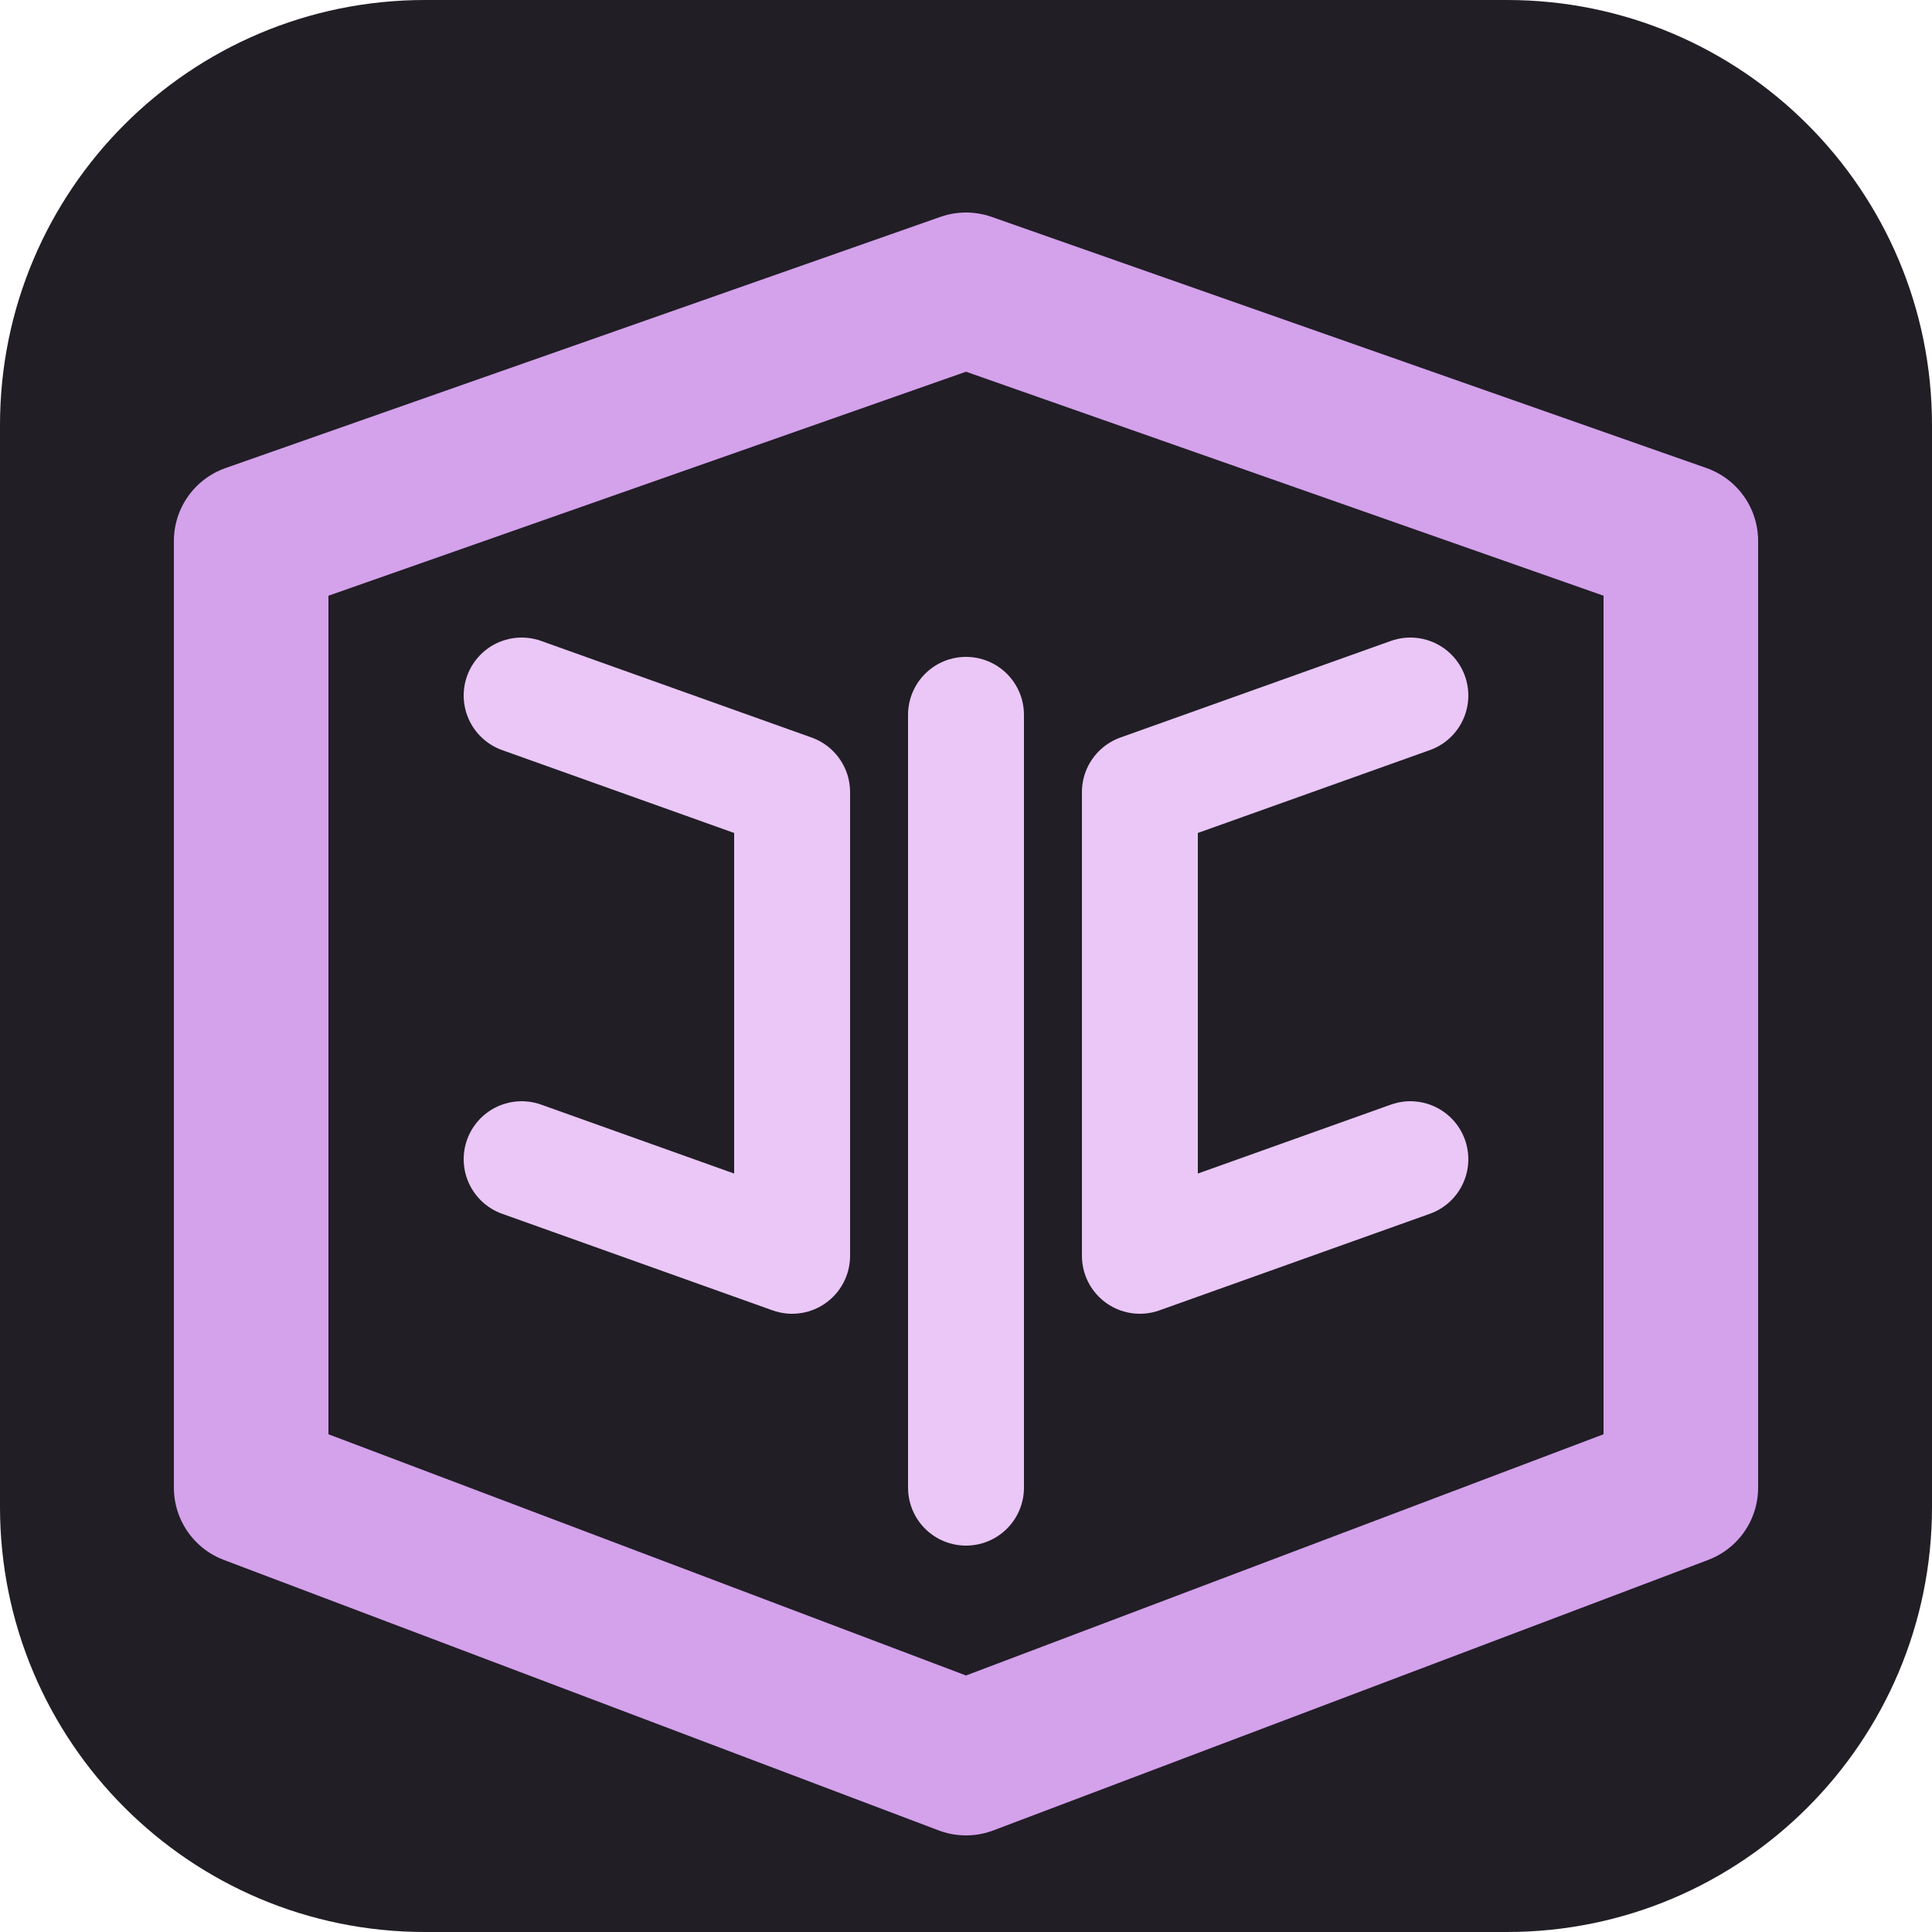
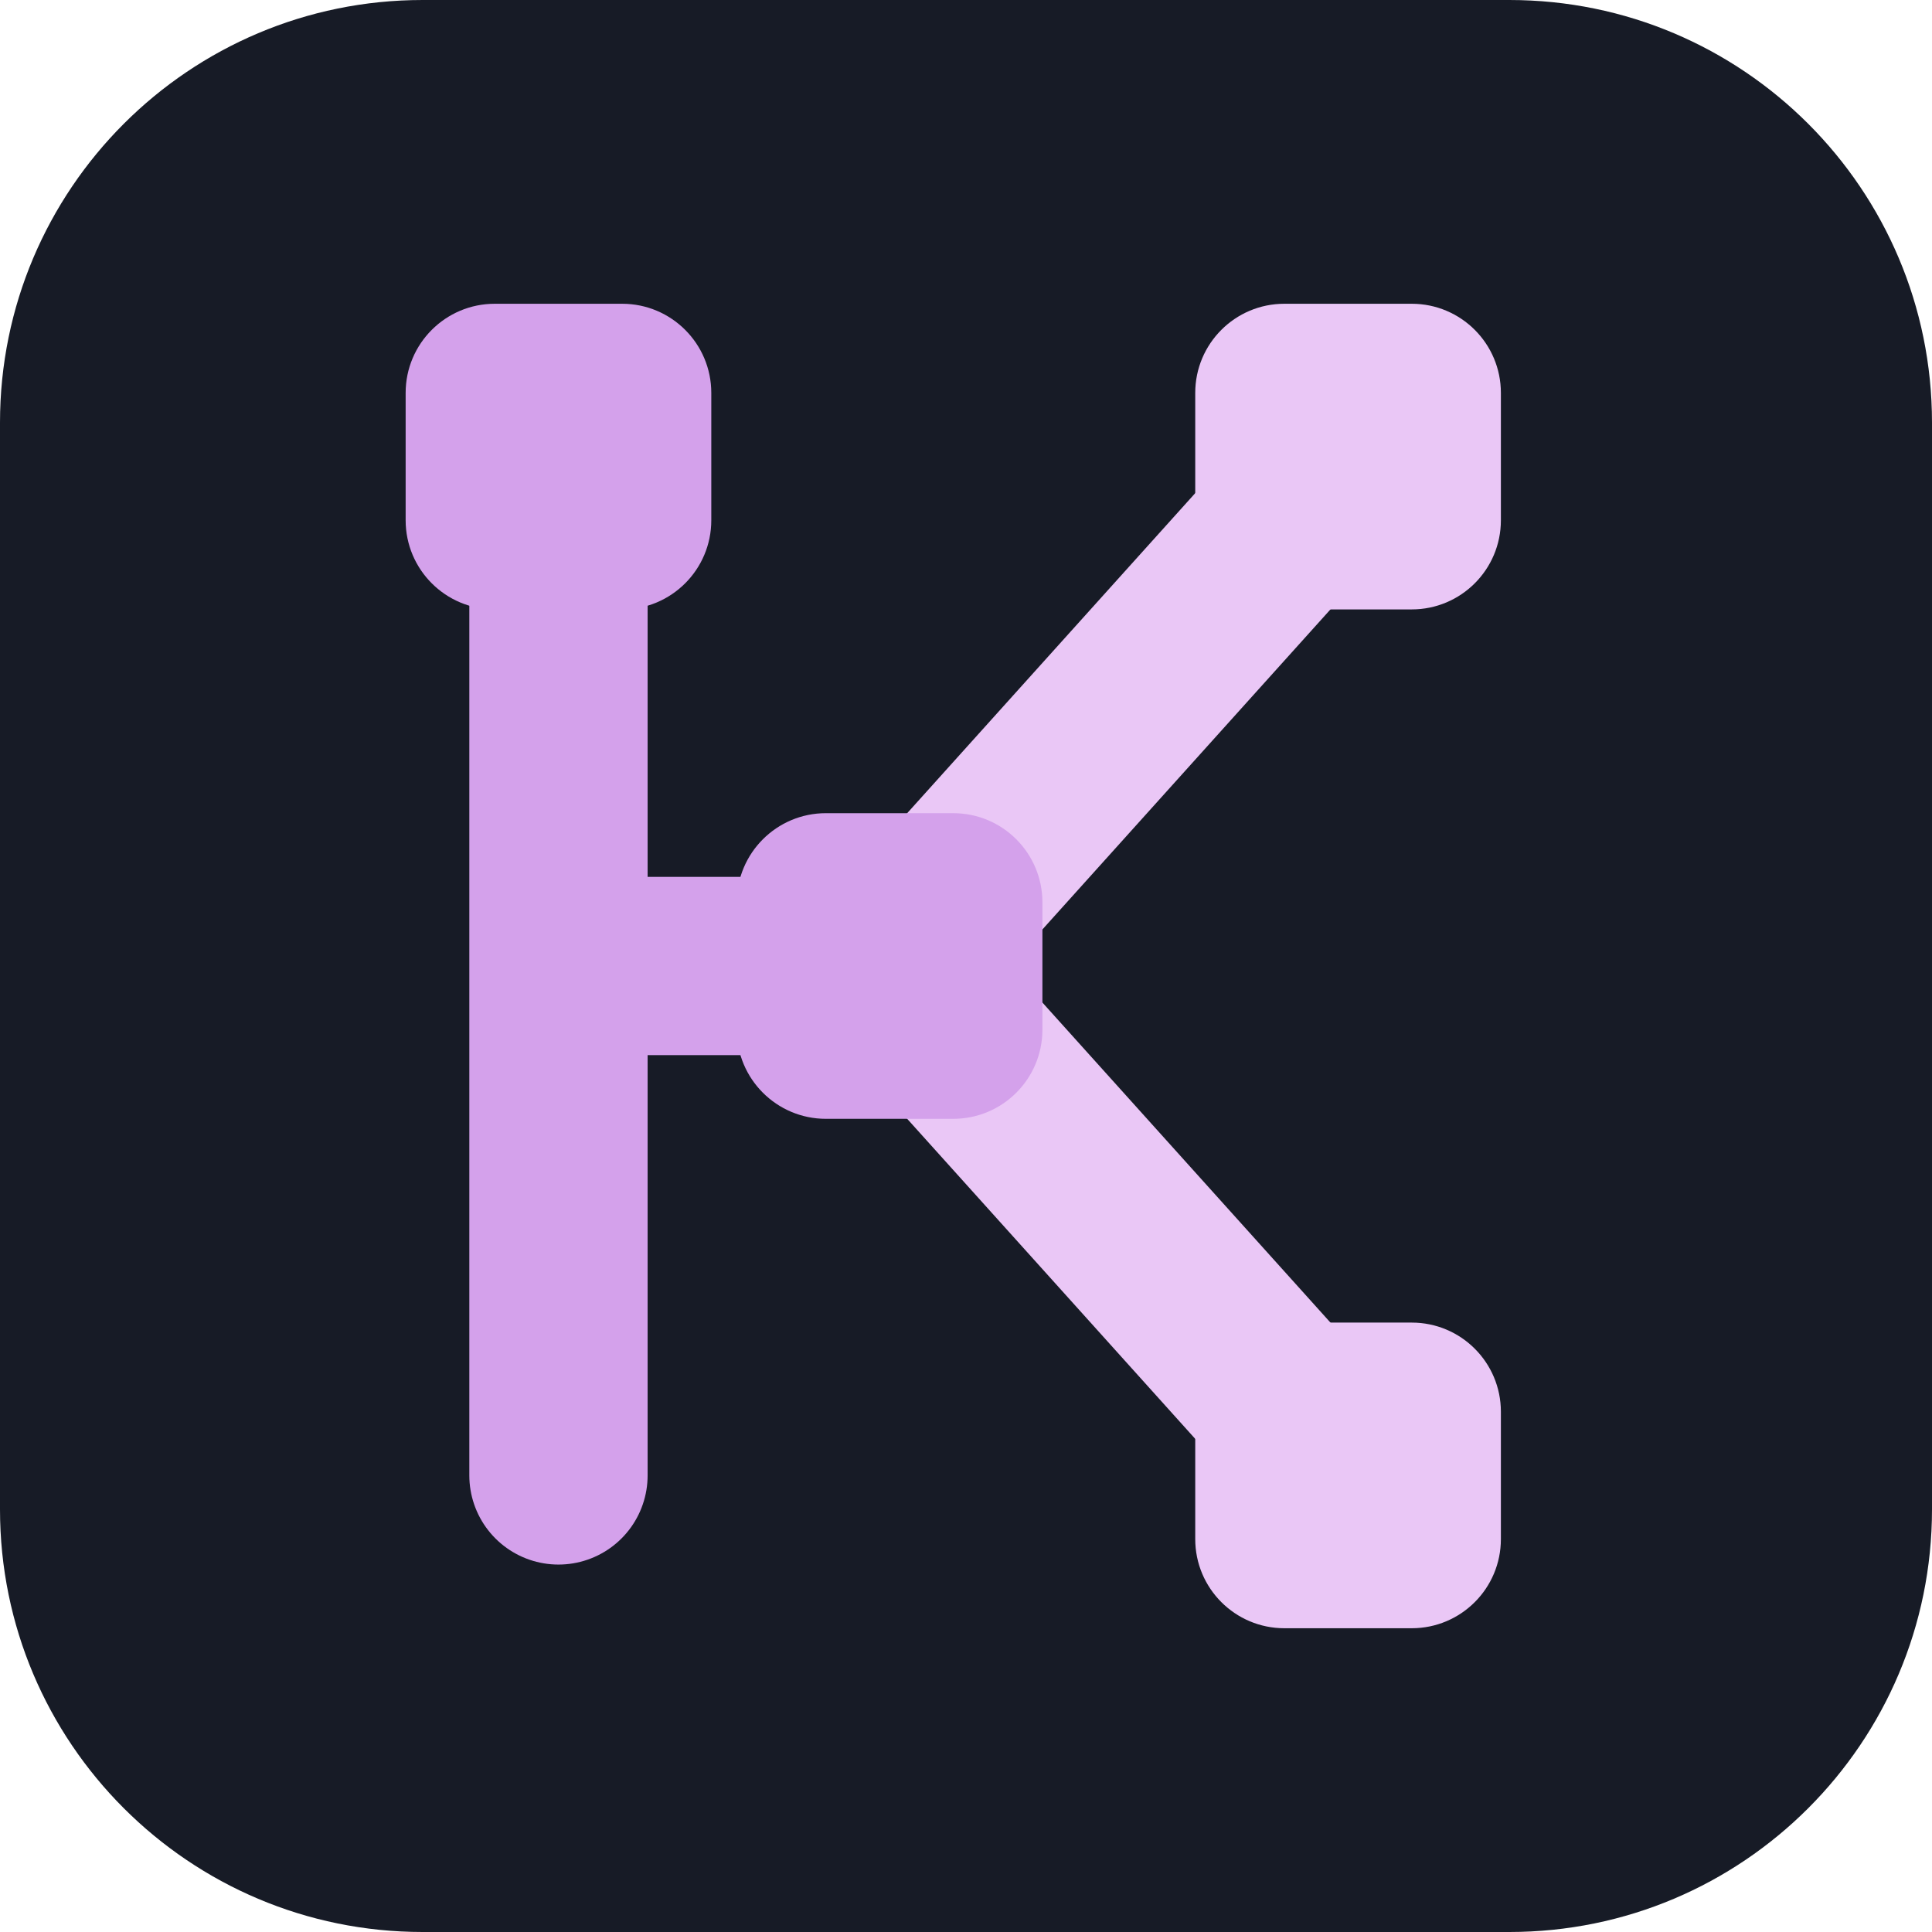
- <svg xmlns="http://www.w3.org/2000/svg" width="512" height="512" viewBox="0 0 100 100" role="img" aria-label="Folio Wiki mark">
-   <rect width="100" height="100" rx="22" fill="#211e26" />
-   <path d="M50 15 87 28v49L50 91 13 77V28z" fill="none" stroke="#d4a1eb" stroke-width="8" stroke-linejoin="round" />
-   <path d="M50 37v40M27 36l14 5v24l-14-5M73 36l-14 5v24l14-5" fill="none" stroke="#eac7f6" stroke-width="6" stroke-linejoin="round" stroke-linecap="round" />
+ <svg xmlns="http://www.w3.org/2000/svg" width="512" height="512" viewBox="0 0 512 512" role="img" aria-label="agent-knowledge-hub linked K symbol">
+   <rect x="0" y="0" width="512" height="512" rx="112" fill="#171b26" />
+   <g transform="translate(40 40) scale(3.375)">
+     <g fill="none" stroke-linecap="round" stroke-linejoin="round">
+       <path class="primary-stroke" d="M32 24v80M32 64h26" stroke="#d4a1eb" stroke-width="14" />
+       <path class="secondary-stroke" d="m58 64 36-40M58 64l36 40" stroke="#eac7f6" stroke-width="14" />
+     </g>
+     <g class="primary-fill" fill="#d4a1eb">
+       <rect x="20" y="12" width="24" height="24" rx="7" fill="inherit" />
+       <rect x="46" y="52" width="24" height="24" rx="7" fill="inherit" />
+     </g>
+     <g class="secondary-fill" fill="#eac7f6">
+       <rect x="82" y="12" width="24" height="24" rx="7" fill="inherit" />
+       <rect x="82" y="92" width="24" height="24" rx="7" fill="inherit" />
+     </g>
+   </g>
</svg>
